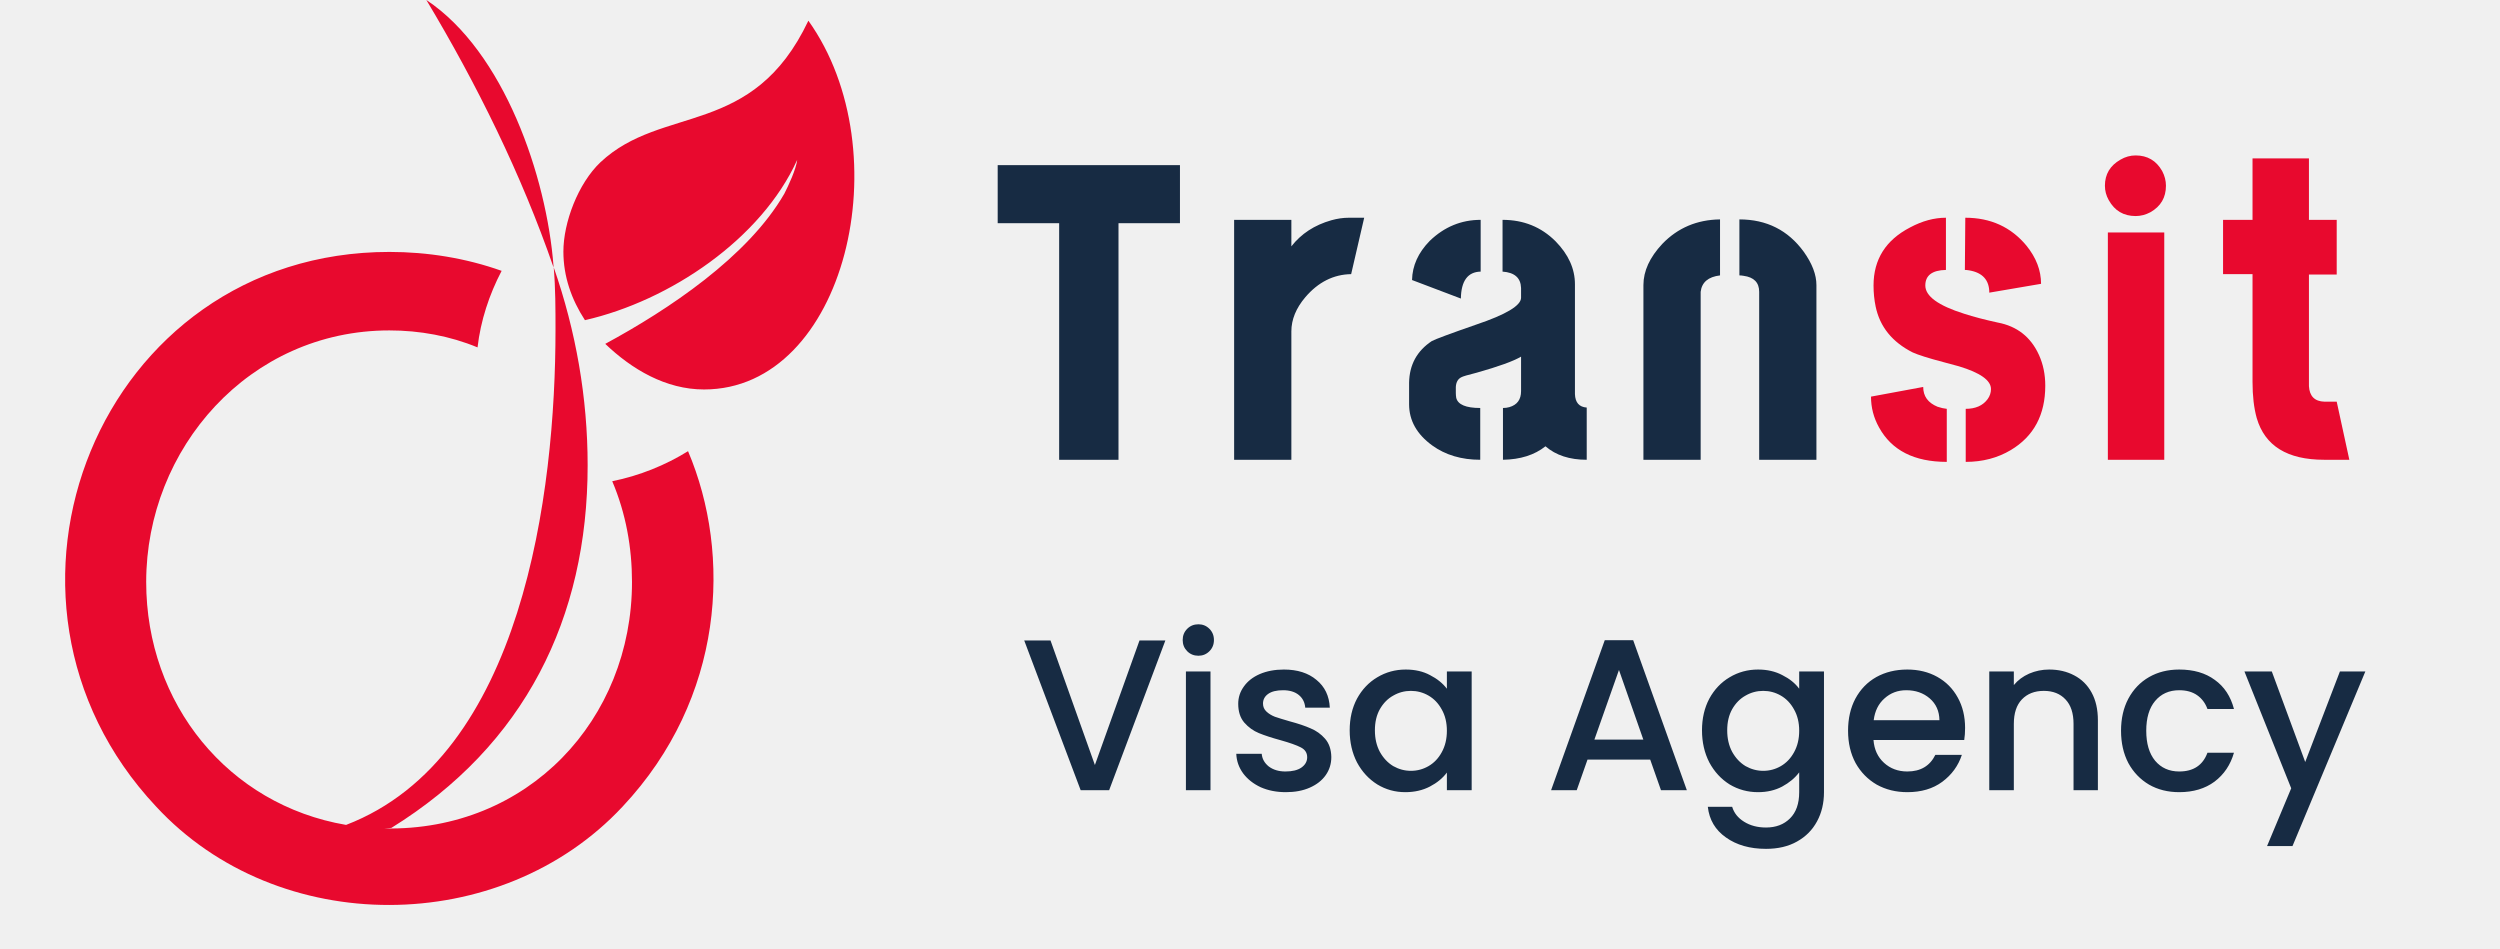
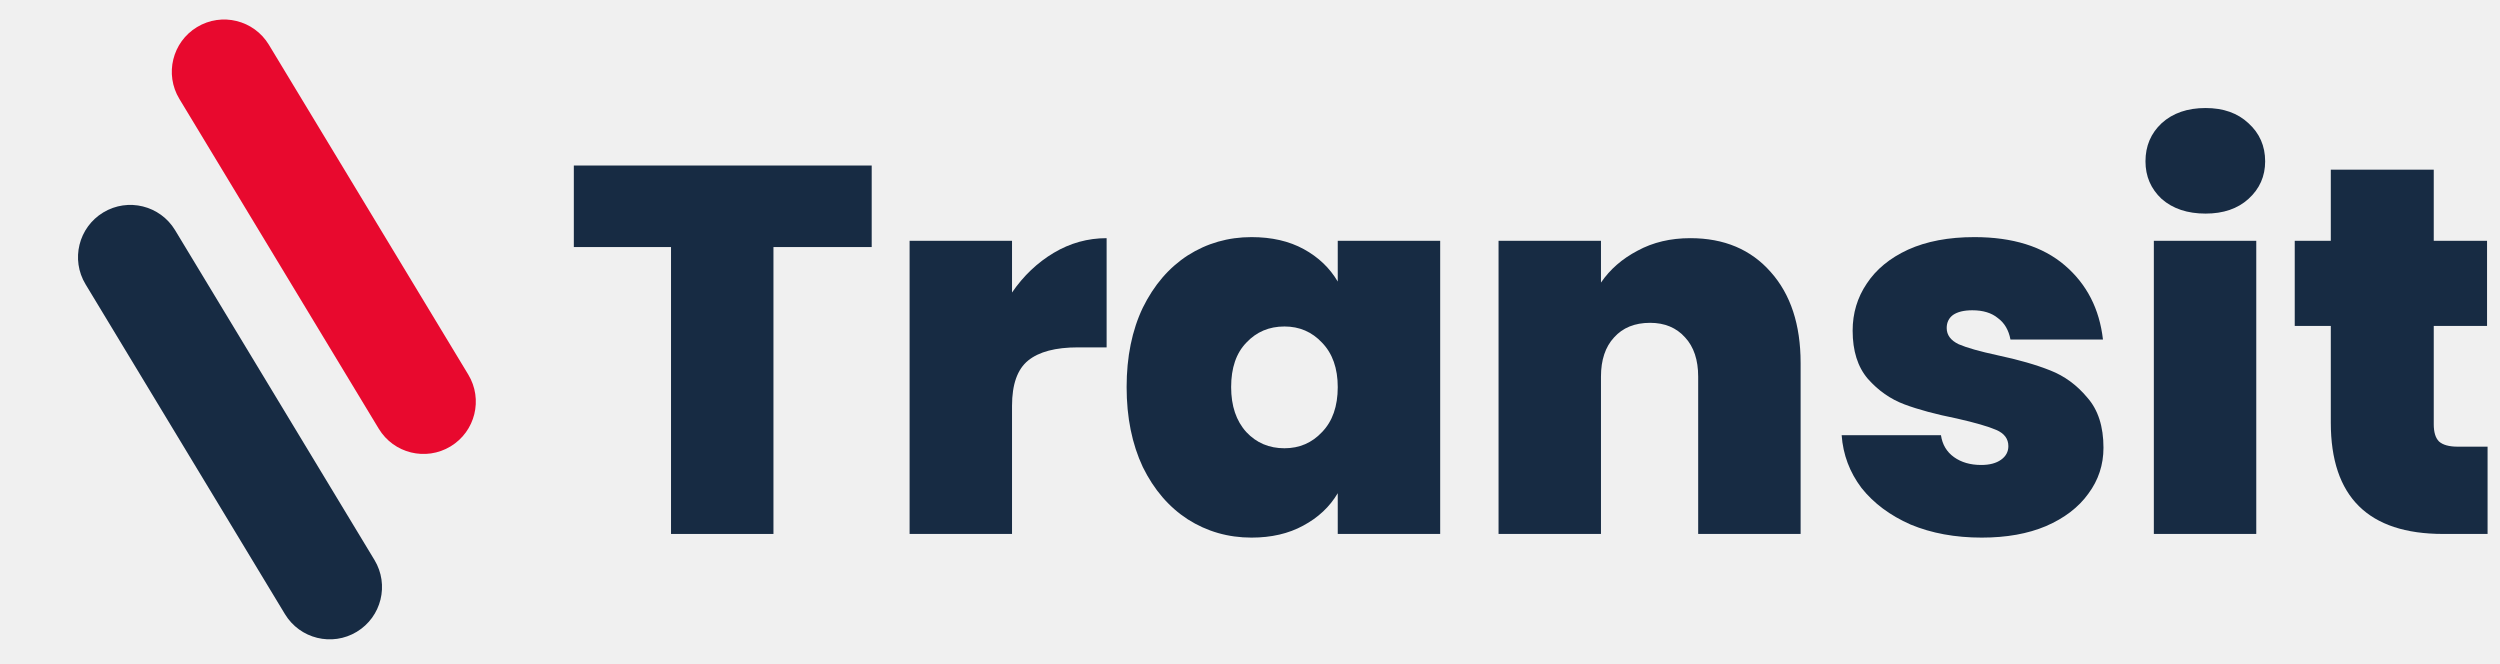
- <svg xmlns="http://www.w3.org/2000/svg" width="174" height="66" viewBox="0 0 174 66" fill="none">
-   <path d="M69.439 15.535V11.492H82.125V15.535H77.848V32H73.717V15.535H69.439ZM85.895 32V15.301H89.879V17.146C90.563 16.268 91.491 15.662 92.662 15.33C93.073 15.213 93.483 15.154 93.893 15.154H94.948L94.04 19.08C92.809 19.1 91.745 19.637 90.846 20.691C90.202 21.453 89.879 22.244 89.879 23.064V32H85.895ZM98.073 28.133V26.639C98.093 25.389 98.62 24.422 99.655 23.738C99.909 23.602 100.934 23.221 102.731 22.596C104.821 21.893 105.866 21.268 105.866 20.721V20.047C105.846 19.344 105.417 18.963 104.577 18.904V15.301C106.042 15.301 107.272 15.799 108.268 16.795C109.167 17.713 109.616 18.709 109.616 19.783V27.43C109.636 28.016 109.909 28.328 110.436 28.367V32C109.245 32 108.288 31.688 107.565 31.062C106.804 31.668 105.817 31.98 104.606 32V28.396C104.763 28.396 104.909 28.377 105.046 28.338C105.593 28.182 105.866 27.811 105.866 27.225V24.822C105.339 25.135 104.313 25.506 102.79 25.936C102.165 26.092 101.804 26.199 101.706 26.258C101.471 26.375 101.345 26.6 101.325 26.932V27.342C101.325 27.459 101.335 27.576 101.354 27.693C101.471 28.162 102.028 28.396 103.024 28.396V32C101.716 32 100.602 31.668 99.684 31.004C98.61 30.223 98.073 29.266 98.073 28.133ZM98.278 19.49C98.298 18.494 98.708 17.586 99.509 16.766C100.524 15.789 101.706 15.301 103.054 15.301V18.904C102.155 18.924 101.696 19.549 101.677 20.779L98.278 19.49ZM114.382 32V19.842C114.382 18.865 114.821 17.908 115.7 16.971C116.775 15.857 118.112 15.291 119.714 15.271V19.168C118.894 19.266 118.445 19.646 118.366 20.311V32H114.382ZM121.062 19.168V15.271C122.956 15.271 124.45 16.023 125.544 17.527C126.13 18.348 126.423 19.119 126.423 19.842V32H122.439V20.311C122.439 19.666 122.077 19.295 121.355 19.197C121.257 19.178 121.159 19.168 121.062 19.168Z" fill="#172B43" />
-   <path d="M130.222 27.605L133.855 26.932C133.855 27.576 134.187 28.035 134.851 28.309C135.086 28.387 135.3 28.436 135.496 28.455V32.147C133.23 32.147 131.658 31.346 130.779 29.744C130.408 29.08 130.222 28.367 130.222 27.605ZM130.398 19.871C130.398 18.055 131.248 16.707 132.947 15.828C133.787 15.379 134.617 15.154 135.437 15.154V18.787C134.48 18.807 134.002 19.168 134.002 19.871C134.002 20.613 134.9 21.268 136.697 21.834C137.361 22.049 138.142 22.254 139.041 22.449C140.388 22.703 141.345 23.455 141.912 24.705C142.205 25.35 142.351 26.062 142.351 26.844C142.351 28.875 141.55 30.369 139.949 31.326C139.031 31.873 137.986 32.147 136.814 32.147V28.455C137.498 28.455 138.005 28.23 138.338 27.781C138.494 27.566 138.572 27.332 138.572 27.078C138.572 26.473 137.83 25.945 136.345 25.496C136.111 25.438 135.75 25.34 135.261 25.203C134.226 24.93 133.513 24.705 133.123 24.529C131.697 23.807 130.838 22.742 130.545 21.336C130.447 20.867 130.398 20.379 130.398 19.871ZM136.755 18.787L136.785 15.154C138.543 15.154 139.959 15.799 141.033 17.088C141.716 17.928 142.058 18.816 142.058 19.754L138.455 20.369C138.455 19.49 137.986 18.973 137.048 18.816C136.931 18.797 136.834 18.787 136.755 18.787ZM146.502 12.928C146.502 12.127 146.863 11.521 147.586 11.111C147.918 10.916 148.27 10.818 148.641 10.818C149.461 10.818 150.076 11.18 150.486 11.902C150.662 12.234 150.75 12.576 150.75 12.928C150.75 13.748 150.389 14.363 149.666 14.773C149.334 14.949 148.992 15.037 148.641 15.037C147.801 15.037 147.176 14.666 146.766 13.924C146.59 13.611 146.502 13.279 146.502 12.928ZM146.707 32V16.18H150.633V32H146.707ZM154.725 19.08V15.301H156.776V11.023H160.702V15.301H162.635V19.109H160.702V26.873C160.741 27.576 161.102 27.938 161.786 27.957H162.635L163.514 32H161.756C159.198 32 157.635 31.033 157.069 29.1C156.873 28.396 156.776 27.557 156.776 26.58V19.08H154.725Z" fill="#E8092E" />
-   <path d="M81.11 44.575L77.195 55H75.215L71.285 44.575H73.115L76.205 53.245L79.31 44.575H81.11ZM83.41 45.64C83.1 45.64 82.84 45.535 82.63 45.325C82.42 45.115 82.315 44.855 82.315 44.545C82.315 44.235 82.42 43.975 82.63 43.765C82.84 43.555 83.1 43.45 83.41 43.45C83.71 43.45 83.965 43.555 84.175 43.765C84.385 43.975 84.49 44.235 84.49 44.545C84.49 44.855 84.385 45.115 84.175 45.325C83.965 45.535 83.71 45.64 83.41 45.64ZM84.25 46.735V55H82.54V46.735H84.25ZM89.495 55.135C88.845 55.135 88.26 55.02 87.74 54.79C87.23 54.55 86.825 54.23 86.525 53.83C86.225 53.42 86.065 52.965 86.045 52.465H87.815C87.845 52.815 88.01 53.11 88.31 53.35C88.62 53.58 89.005 53.695 89.465 53.695C89.945 53.695 90.315 53.605 90.575 53.425C90.845 53.235 90.98 52.995 90.98 52.705C90.98 52.395 90.83 52.165 90.53 52.015C90.24 51.865 89.775 51.7 89.135 51.52C88.515 51.35 88.01 51.185 87.62 51.025C87.23 50.865 86.89 50.62 86.6 50.29C86.32 49.96 86.18 49.525 86.18 48.985C86.18 48.545 86.31 48.145 86.57 47.785C86.83 47.415 87.2 47.125 87.68 46.915C88.17 46.705 88.73 46.6 89.36 46.6C90.3 46.6 91.055 46.84 91.625 47.32C92.205 47.79 92.515 48.435 92.555 49.255H90.845C90.815 48.885 90.665 48.59 90.395 48.37C90.125 48.15 89.76 48.04 89.3 48.04C88.85 48.04 88.505 48.125 88.265 48.295C88.025 48.465 87.905 48.69 87.905 48.97C87.905 49.19 87.985 49.375 88.145 49.525C88.305 49.675 88.5 49.795 88.73 49.885C88.96 49.965 89.3 50.07 89.75 50.2C90.35 50.36 90.84 50.525 91.22 50.695C91.61 50.855 91.945 51.095 92.225 51.415C92.505 51.735 92.65 52.16 92.66 52.69C92.66 53.16 92.53 53.58 92.27 53.95C92.01 54.32 91.64 54.61 91.16 54.82C90.69 55.03 90.135 55.135 89.495 55.135ZM93.938 50.83C93.938 50 94.108 49.265 94.448 48.625C94.798 47.985 95.268 47.49 95.858 47.14C96.458 46.78 97.118 46.6 97.838 46.6C98.488 46.6 99.053 46.73 99.533 46.99C100.023 47.24 100.413 47.555 100.703 47.935V46.735H102.428V55H100.703V53.77C100.413 54.16 100.018 54.485 99.518 54.745C99.018 55.005 98.448 55.135 97.808 55.135C97.098 55.135 96.448 54.955 95.858 54.595C95.268 54.225 94.798 53.715 94.448 53.065C94.108 52.405 93.938 51.66 93.938 50.83ZM100.703 50.86C100.703 50.29 100.583 49.795 100.343 49.375C100.113 48.955 99.808 48.635 99.428 48.415C99.048 48.195 98.638 48.085 98.198 48.085C97.758 48.085 97.348 48.195 96.968 48.415C96.588 48.625 96.278 48.94 96.038 49.36C95.808 49.77 95.693 50.26 95.693 50.83C95.693 51.4 95.808 51.9 96.038 52.33C96.278 52.76 96.588 53.09 96.968 53.32C97.358 53.54 97.768 53.65 98.198 53.65C98.638 53.65 99.048 53.54 99.428 53.32C99.808 53.1 100.113 52.78 100.343 52.36C100.583 51.93 100.703 51.43 100.703 50.86ZM114.855 52.87H110.49L109.74 55H107.955L111.69 44.56H113.67L117.405 55H115.605L114.855 52.87ZM114.375 51.475L112.68 46.63L110.97 51.475H114.375ZM122.359 46.6C122.999 46.6 123.564 46.73 124.054 46.99C124.554 47.24 124.944 47.555 125.224 47.935V46.735H126.949V55.135C126.949 55.895 126.789 56.57 126.469 57.16C126.149 57.76 125.684 58.23 125.074 58.57C124.474 58.91 123.754 59.08 122.914 59.08C121.794 59.08 120.864 58.815 120.124 58.285C119.384 57.765 118.964 57.055 118.864 56.155H120.559C120.689 56.585 120.964 56.93 121.384 57.19C121.814 57.46 122.324 57.595 122.914 57.595C123.604 57.595 124.159 57.385 124.579 56.965C125.009 56.545 125.224 55.935 125.224 55.135V53.755C124.934 54.145 124.539 54.475 124.039 54.745C123.549 55.005 122.989 55.135 122.359 55.135C121.639 55.135 120.979 54.955 120.379 54.595C119.789 54.225 119.319 53.715 118.969 53.065C118.629 52.405 118.459 51.66 118.459 50.83C118.459 50 118.629 49.265 118.969 48.625C119.319 47.985 119.789 47.49 120.379 47.14C120.979 46.78 121.639 46.6 122.359 46.6ZM125.224 50.86C125.224 50.29 125.104 49.795 124.864 49.375C124.634 48.955 124.329 48.635 123.949 48.415C123.569 48.195 123.159 48.085 122.719 48.085C122.279 48.085 121.869 48.195 121.489 48.415C121.109 48.625 120.799 48.94 120.559 49.36C120.329 49.77 120.214 50.26 120.214 50.83C120.214 51.4 120.329 51.9 120.559 52.33C120.799 52.76 121.109 53.09 121.489 53.32C121.879 53.54 122.289 53.65 122.719 53.65C123.159 53.65 123.569 53.54 123.949 53.32C124.329 53.1 124.634 52.78 124.864 52.36C125.104 51.93 125.224 51.43 125.224 50.86ZM136.77 50.665C136.77 50.975 136.75 51.255 136.71 51.505H130.395C130.445 52.165 130.69 52.695 131.13 53.095C131.57 53.495 132.11 53.695 132.75 53.695C133.67 53.695 134.32 53.31 134.7 52.54H136.545C136.295 53.3 135.84 53.925 135.18 54.415C134.53 54.895 133.72 55.135 132.75 55.135C131.96 55.135 131.25 54.96 130.62 54.61C130 54.25 129.51 53.75 129.15 53.11C128.8 52.46 128.625 51.71 128.625 50.86C128.625 50.01 128.795 49.265 129.135 48.625C129.485 47.975 129.97 47.475 130.59 47.125C131.22 46.775 131.94 46.6 132.75 46.6C133.53 46.6 134.225 46.77 134.835 47.11C135.445 47.45 135.92 47.93 136.26 48.55C136.6 49.16 136.77 49.865 136.77 50.665ZM134.985 50.125C134.975 49.495 134.75 48.99 134.31 48.61C133.87 48.23 133.325 48.04 132.675 48.04C132.085 48.04 131.58 48.23 131.16 48.61C130.74 48.98 130.49 49.485 130.41 50.125H134.985ZM142.623 46.6C143.273 46.6 143.853 46.735 144.363 47.005C144.883 47.275 145.288 47.675 145.578 48.205C145.868 48.735 146.013 49.375 146.013 50.125V55H144.318V50.38C144.318 49.64 144.133 49.075 143.763 48.685C143.393 48.285 142.888 48.085 142.248 48.085C141.608 48.085 141.098 48.285 140.718 48.685C140.348 49.075 140.163 49.64 140.163 50.38V55H138.453V46.735H140.163V47.68C140.443 47.34 140.798 47.075 141.228 46.885C141.668 46.695 142.133 46.6 142.623 46.6ZM147.624 50.86C147.624 50.01 147.794 49.265 148.134 48.625C148.484 47.975 148.964 47.475 149.574 47.125C150.184 46.775 150.884 46.6 151.674 46.6C152.674 46.6 153.499 46.84 154.149 47.32C154.809 47.79 155.254 48.465 155.484 49.345H153.639C153.489 48.935 153.249 48.615 152.919 48.385C152.589 48.155 152.174 48.04 151.674 48.04C150.974 48.04 150.414 48.29 149.994 48.79C149.584 49.28 149.379 49.97 149.379 50.86C149.379 51.75 149.584 52.445 149.994 52.945C150.414 53.445 150.974 53.695 151.674 53.695C152.664 53.695 153.319 53.26 153.639 52.39H155.484C155.244 53.23 154.794 53.9 154.134 54.4C153.474 54.89 152.654 55.135 151.674 55.135C150.884 55.135 150.184 54.96 149.574 54.61C148.964 54.25 148.484 53.75 148.134 53.11C147.794 52.46 147.624 51.71 147.624 50.86ZM164.628 46.735L159.558 58.885H157.788L159.468 54.865L156.213 46.735H158.118L160.443 53.035L162.858 46.735H164.628Z" fill="#172B43" />
-   <g clip-path="url(#clip0_66_7)">
-     <path d="M38.525 18.519V18.605C36.288 12.132 33.2 5.882 29.675 0C35.087 3.593 38.05 12.305 38.525 18.519ZM42.612 33.493C43.562 35.733 43.987 38.108 43.987 40.507C43.987 50.068 36.763 57.857 26.762 57.66L27.238 57.623C36.513 51.877 40.9 43.029 40.9 32.386C40.9 27.698 40.087 23.047 38.538 18.605C38.663 20.044 38.663 21.521 38.663 22.96C38.663 34.256 36.4 52.689 24.087 57.414C15.875 56.011 10.175 48.973 10.175 40.507C10.175 31.205 17.35 22.997 27.1 22.997C29.2 22.997 31.312 23.379 33.237 24.179C33.45 22.321 34.05 20.5 34.913 18.851C32.425 17.965 29.762 17.534 27.1 17.534C6.913 17.534 -2.737 41.639 10.863 56.134C19.35 65.313 34.862 65.227 43.337 56.134C50.413 48.591 50.95 38.612 47.888 31.402C46.3 32.386 44.5 33.112 42.612 33.493ZM56.263 1.44C52.388 9.622 46.1 7.247 41.788 11.296C40.237 12.772 39.212 15.479 39.212 17.51C39.212 19.244 39.775 20.844 40.712 22.284C46.638 20.93 53 16.624 55.487 11.123C55.4 11.8 54.888 12.895 54.587 13.486C52.05 17.879 46.513 21.558 42.125 23.933C43.975 25.704 46.337 27.107 49 27.107C58.875 27.107 62.763 10.545 56.263 1.44Z" fill="#E8092E" />
-   </g>
-   <defs>
-     <clipPath id="clip0_66_7">
-       <rect width="56" height="63" fill="white" transform="translate(4)" />
-     </clipPath>
-   </defs>
+ <svg xmlns="http://www.w3.org/2000/svg" width="162" height="43" viewBox="0 0 162 43" fill="none">
+   <rect width="6.779" height="31.753" rx="3.389" transform="matrix(-0.855771 0.517356 0.517356 0.855771 15.6699 0)" fill="#E8092E" />
+   <rect width="6.779" height="31.753" rx="3.389" transform="matrix(-0.855771 0.517356 0.517356 0.855771 9.59131 12.0137)" fill="#172B43" />
+   <path d="M161.195 28.944V34.6H158.317C153.463 34.6 151.036 32.195 151.036 27.387V21.122H148.699V15.602H151.036V10.996H157.707V15.602H161.161V21.122H157.707V27.488C157.707 28.007 157.82 28.38 158.046 28.606C158.294 28.831 158.701 28.944 159.265 28.944H161.195Z" fill="#172B43" />
+   <path d="M142.921 13.841C141.747 13.841 140.799 13.525 140.077 12.892C139.377 12.238 139.027 11.425 139.027 10.454C139.027 9.461 139.377 8.637 140.077 7.982C140.799 7.327 141.747 7 142.921 7C144.073 7 144.998 7.327 145.698 7.982C146.421 8.637 146.782 9.461 146.782 10.454C146.782 11.425 146.421 12.238 145.698 12.892C144.998 13.525 144.073 13.841 142.921 13.841ZM146.206 15.602V34.6H139.569V15.602H146.206Z" fill="#172B43" />
+   <path d="M128.415 34.837C126.699 34.837 125.164 34.555 123.809 33.991C122.477 33.404 121.416 32.614 120.626 31.62C119.859 30.604 119.43 29.464 119.339 28.2H125.774C125.864 28.809 126.146 29.284 126.62 29.622C127.094 29.961 127.681 30.13 128.381 30.13C128.923 30.13 129.352 30.017 129.668 29.791C129.984 29.566 130.142 29.272 130.142 28.911C130.142 28.437 129.883 28.087 129.363 27.861C128.844 27.636 127.986 27.387 126.79 27.116C125.435 26.845 124.306 26.541 123.403 26.202C122.5 25.863 121.71 25.31 121.033 24.543C120.378 23.775 120.051 22.736 120.051 21.427C120.051 20.298 120.355 19.282 120.965 18.379C121.574 17.453 122.466 16.72 123.64 16.178C124.837 15.636 126.27 15.365 127.941 15.365C130.424 15.365 132.377 15.975 133.8 17.194C135.222 18.413 136.046 20.016 136.272 22.003H130.278C130.165 21.393 129.894 20.93 129.465 20.614C129.058 20.276 128.505 20.106 127.805 20.106C127.264 20.106 126.846 20.208 126.553 20.411C126.282 20.614 126.146 20.896 126.146 21.258C126.146 21.709 126.406 22.059 126.925 22.308C127.444 22.533 128.28 22.77 129.431 23.019C130.808 23.312 131.948 23.64 132.851 24.001C133.777 24.362 134.578 24.949 135.256 25.762C135.956 26.552 136.305 27.636 136.305 29.013C136.305 30.119 135.978 31.112 135.323 31.993C134.691 32.873 133.777 33.573 132.58 34.092C131.406 34.589 130.018 34.837 128.415 34.837Z" fill="#172B43" />
+   <path d="M109.534 15.433C111.724 15.433 113.463 16.166 114.749 17.634C116.036 19.079 116.68 21.043 116.68 23.526V34.6H110.042V24.407C110.042 23.323 109.76 22.476 109.196 21.867C108.631 21.235 107.875 20.919 106.927 20.919C105.933 20.919 105.154 21.235 104.59 21.867C104.026 22.476 103.743 23.323 103.743 24.407V34.6H97.106V15.602H103.743V18.311C104.33 17.453 105.121 16.765 106.114 16.245C107.107 15.704 108.247 15.433 109.534 15.433Z" fill="#172B43" />
+   <path d="M73.005 25.084C73.005 23.12 73.355 21.404 74.055 19.937C74.777 18.47 75.748 17.341 76.967 16.55C78.209 15.76 79.586 15.365 81.099 15.365C82.408 15.365 83.537 15.625 84.485 16.144C85.433 16.663 86.167 17.363 86.686 18.244V15.602H93.324V34.6H86.686V31.959C86.167 32.839 85.422 33.539 84.451 34.059C83.503 34.578 82.385 34.837 81.099 34.837C79.586 34.837 78.209 34.442 76.967 33.652C75.748 32.862 74.777 31.733 74.055 30.266C73.355 28.776 73.005 27.049 73.005 25.084ZM86.686 25.084C86.686 23.865 86.347 22.906 85.67 22.206C85.016 21.506 84.203 21.156 83.232 21.156C82.239 21.156 81.415 21.506 80.76 22.206C80.105 22.883 79.778 23.843 79.778 25.084C79.778 26.303 80.105 27.274 80.76 27.997C81.415 28.697 82.239 29.047 83.232 29.047C84.203 29.047 85.016 28.697 85.67 27.997C86.347 27.297 86.686 26.326 86.686 25.084Z" fill="#172B43" />
+   <path d="M65.579 18.954C66.324 17.871 67.227 17.013 68.288 16.381C69.35 15.749 70.49 15.433 71.709 15.433V22.51H69.846C68.401 22.51 67.329 22.793 66.629 23.357C65.929 23.921 65.579 24.903 65.579 26.303V34.6H58.942V15.602H65.579V18.954Z" fill="#172B43" />
+   <path d="M56.486 10.726V16.009H50.12V34.6H43.482V16.009H37.184V10.726H56.486Z" fill="#172B43" />
</svg>
